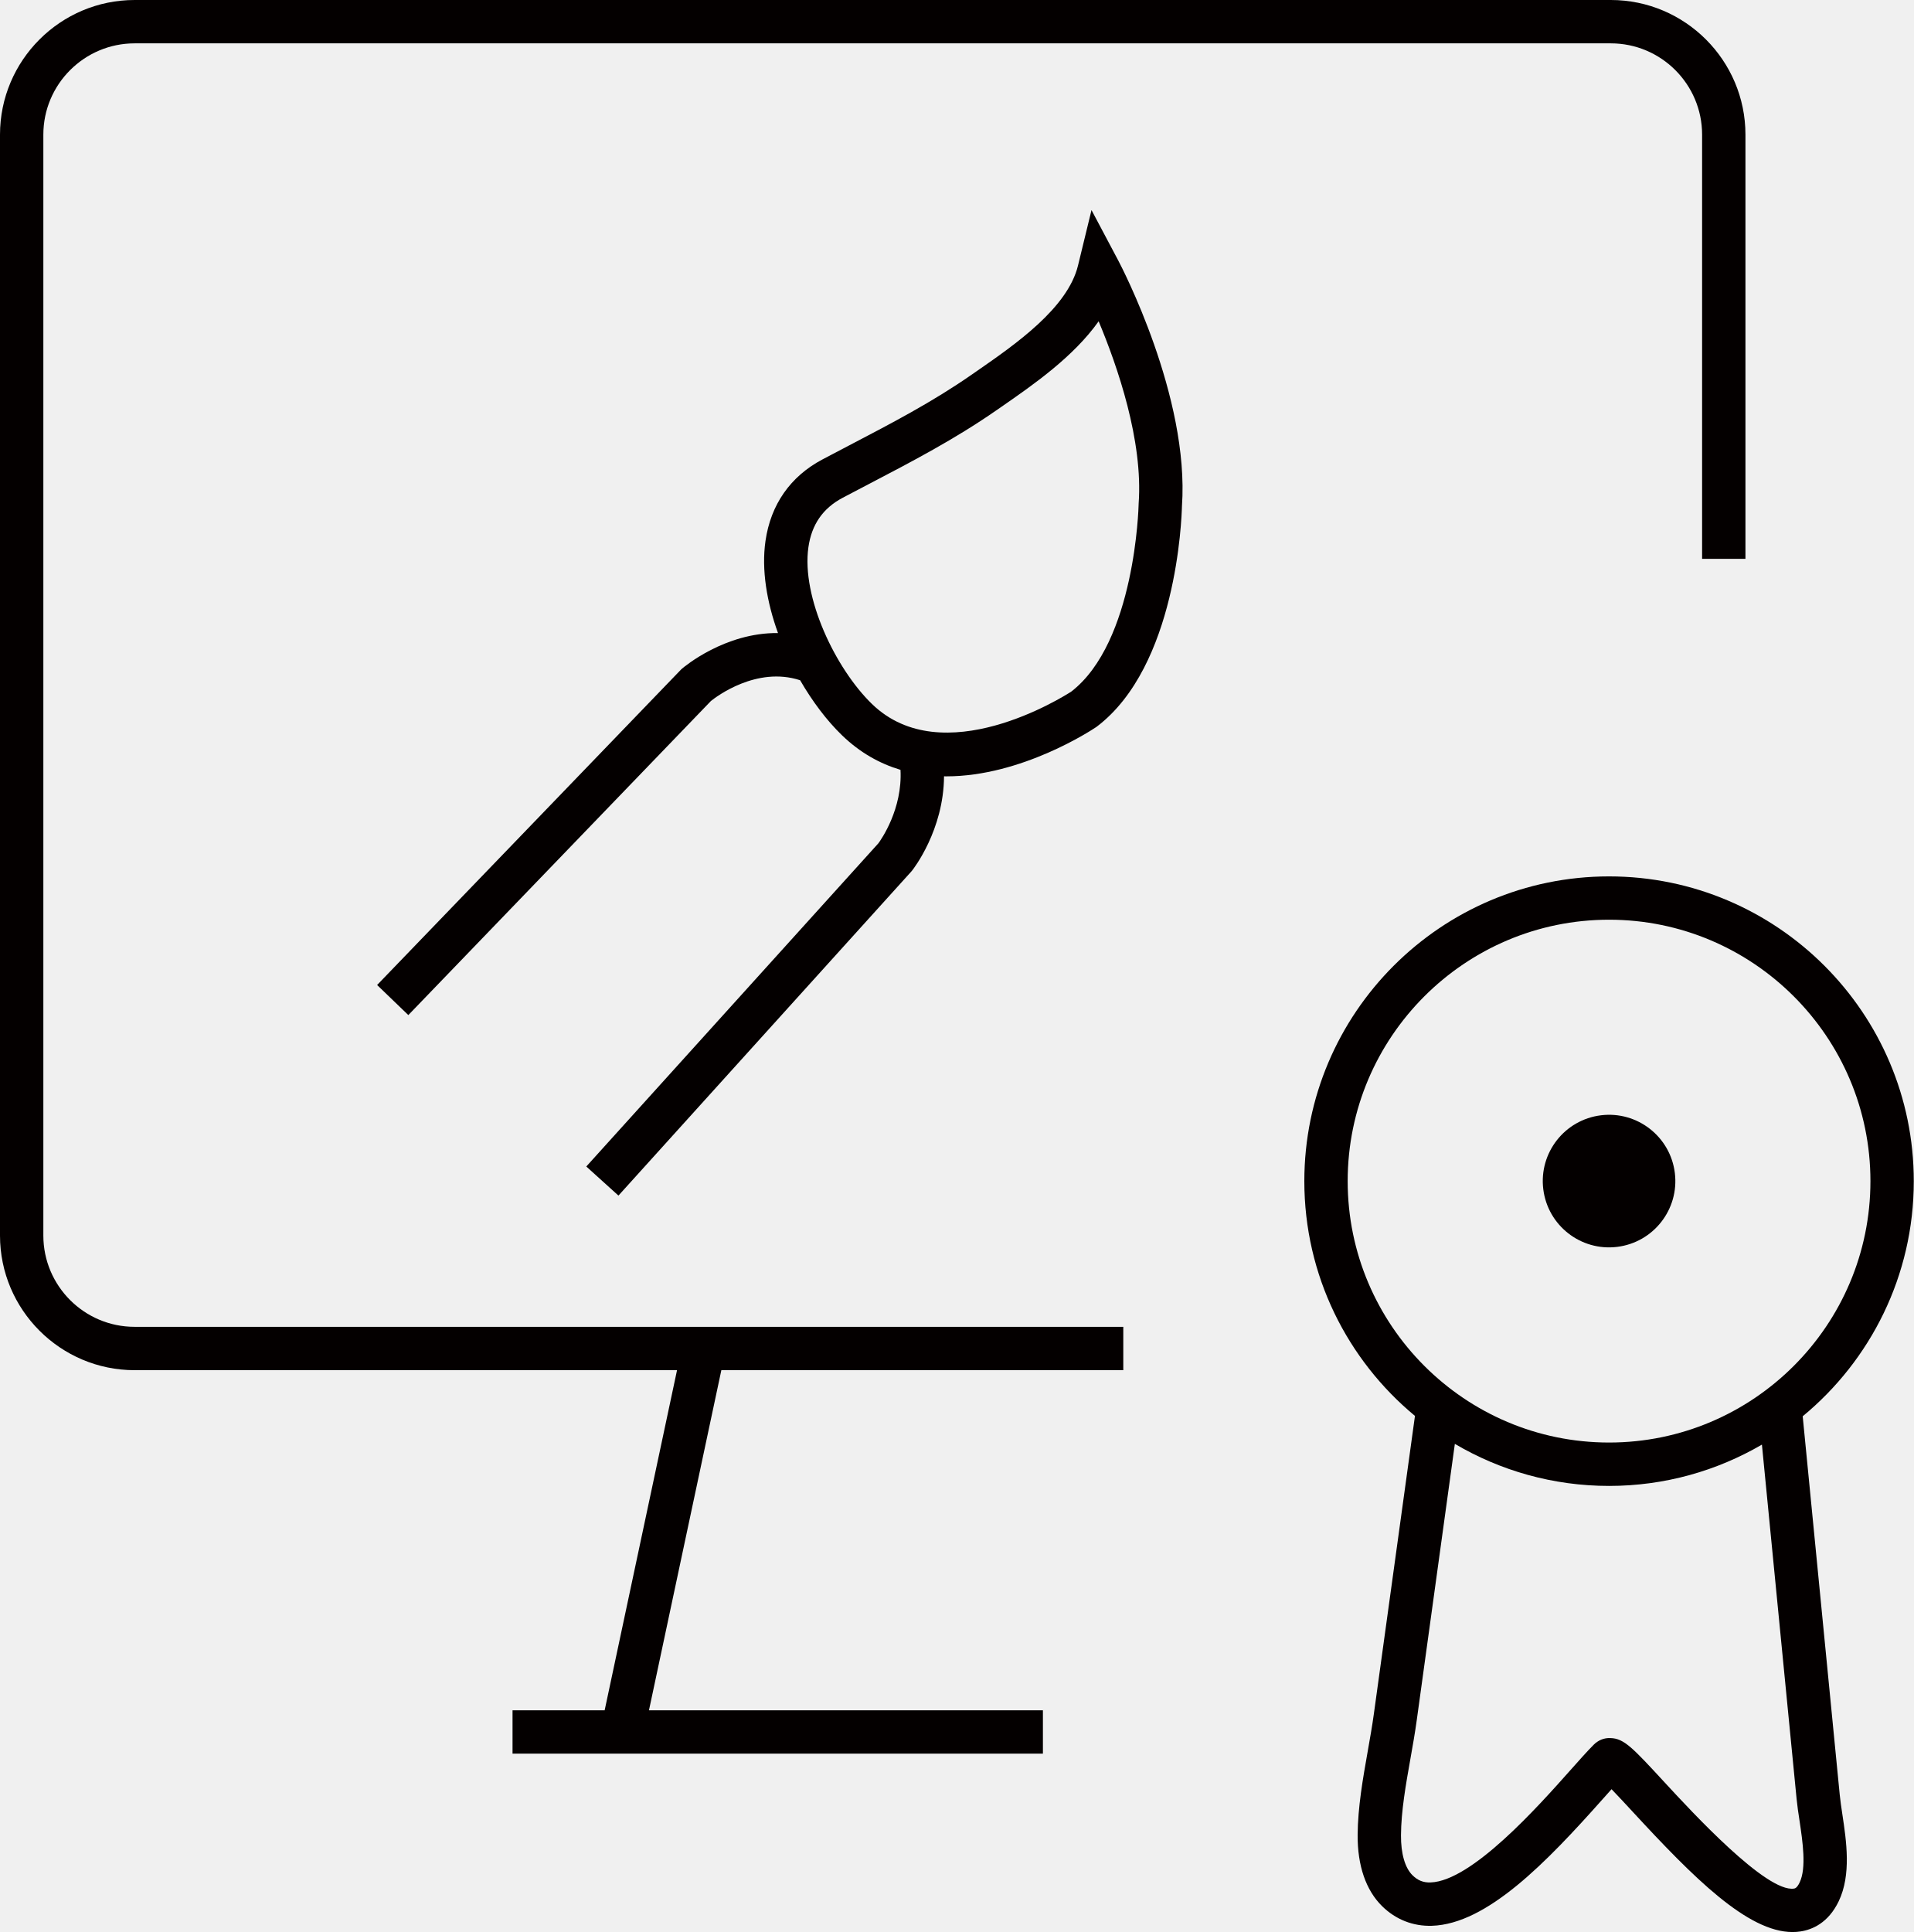
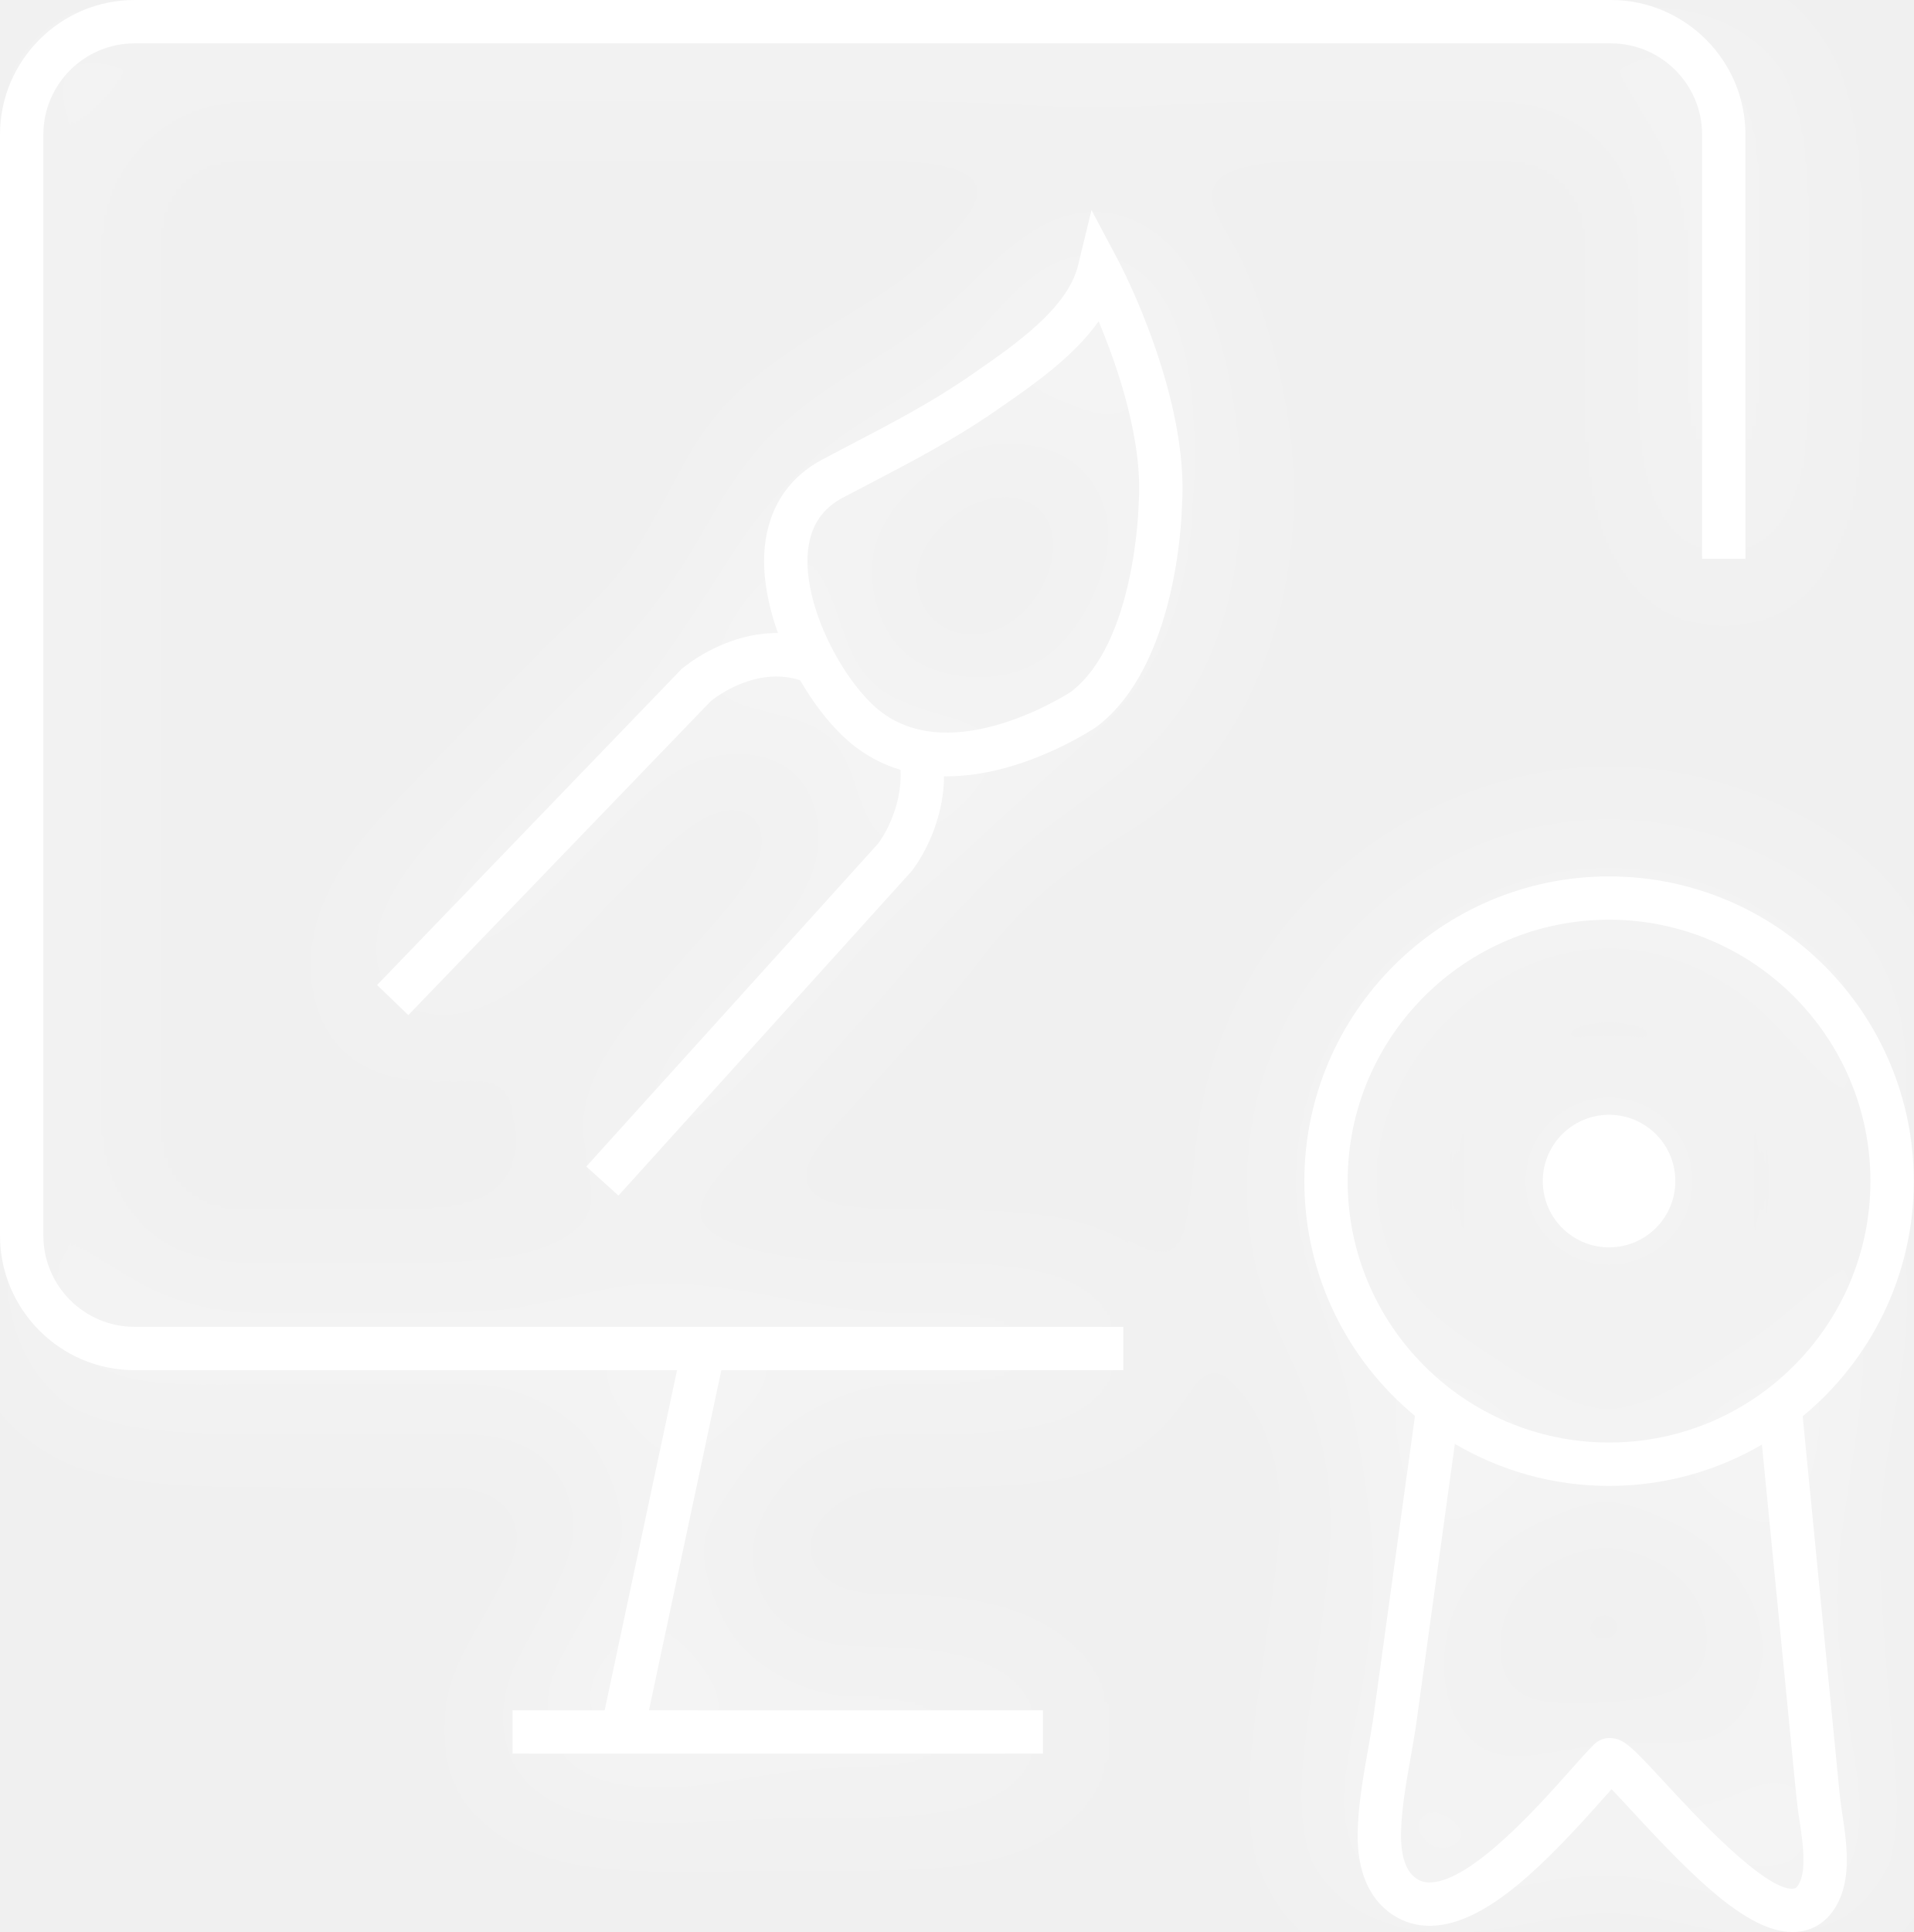
<svg xmlns="http://www.w3.org/2000/svg" version="1.1" id="레이어_1" x="0px" y="0px" viewBox="0 0 514.8 519.64" style="enable-background:new 0 0 514.8 519.64;" xml:space="preserve">
+   <filter id="glow">
+     <feDropShadow dx="0" dy="0" stdDeviation="20" flood-color="rgba(255, 255, 255, 0.8)" />
+   </filter>
  <style type="text/css">
- 	.st0{fill:#040000;}
- 	.st1{fill:none;stroke:#040000;stroke-width:7;stroke-miterlimit:10;}
+ 	.st0{fill:#fff;}
+ 	.st1{fill:none;stroke:#151515;stroke-width:7;stroke-miterlimit:10;}
</style>
-   <g>
+   <g filter="url(#glow)">
    <path class="st0" d="M1452.19-294.1c9.63-3.84,19.66-14.89,22.07-18.06c5.96-7.84,8.16-16.26,6.52-25.03   c-3.42-18.28-23.11-32.8-34.55-39.83l0,0c-6.26-3.85-12.8-7.1-19.48-9.96c7.11-8.86,23.34-25.58,50.44-35.12l-4.09-11.62   c-33.3,11.72-51.62,32.89-58.3,42.02c-8.46-3.07-17.04-5.72-25.49-8.33c-7.36-2.27-14.97-4.63-22.24-7.19   c-8.1-2.85-16.29-6.14-24.22-9.32c-10.83-4.34-22.03-8.84-33.41-12.41c-36.42-11.44-79.28-3.11-106.67,20.75   c-13.25,11.54-20.81,28.85-21.28,48.73c-0.55,23.28,8.51,46.56,24.35,62.91c-0.76,13.89-1.66,72.56,33.98,111.62   c21.05,23.07,50.79,34.77,88.37,34.77c0.03,0,0.07,0,0.11,0c3.21,0,48.97-0.64,84.32-35.79   C1438.04-211.22,1451.34-247.59,1452.19-294.1z M1210.85-398.91c24.28-21.14,62.41-28.49,94.89-18.28   c10.92,3.43,21.9,7.84,32.52,12.09c8.05,3.23,16.37,6.57,24.72,9.5c7.49,2.64,15.22,5.03,22.69,7.34   c18.53,5.73,37.69,11.64,54.11,21.73c16.5,10.14,27.03,21.66,28.89,31.6c0.99,5.28-0.39,10.29-4.21,15.31   c-4.56,6-14.84,14.52-18.38,14.52h-231.37c-13.42-13.86-21.39-34.35-20.92-54.08C1194.18-375.56,1200.24-389.67,1210.85-398.91z    M1328.22-162.49C1328.22-162.49,1328.22-162.49,1328.22-162.49c-33.98,0-60.65-10.33-79.27-30.7   c-29.91-32.73-31.35-82.91-30.92-99.58h221.8c-1.05,42.37-13.07,75.31-35.78,97.96C1371.97-162.81,1328.85-162.49,1328.22-162.49z" />
    <path class="st0" d="M1181.21-57.24c-31.06,26.85-69.24,74.09-74.7,146.67l12.28,0.92c4.12-54.75,27.71-101.17,70.13-137.98   c31.75-27.55,62.77-39.11,63.3-39.3c0,0,0,0,0,0l-4.21-11.58C1246.69-98.02,1214.77-86.25,1181.21-57.24z" />
    <path class="st0" d="M1617.32-247.66C1617.32-247.66,1617.32-247.66,1617.32-247.66c-0.58-3.35-3.77-5.6-7.12-5.02   c-3.15,0.54-5.33,3.39-5.1,6.52c-0.58,0.99-4.05,5.44-22.3,13.22c-11.57,4.94-23.74,8.92-28.43,10.41l-1.16,0.37   c-17.99,5.68-40.38,12.76-45.45,36.87c-3.11,14.79-2.96,27.46,0.42,37.92c-20.68,3.6-32.9,22.98-33.49,23.92l-83.59,146.32   l-0.21,0.73c-0.35,1.25-8.4,30.72,7.81,46.51c6.23,6.07,14.92,9.11,25.98,9.11c8.17,0,17.63-1.66,28.34-4.98l1.86-0.58   l105.25-136.52l0.3-0.66c0.55-1.22,12.18-27.47,10.16-50.6c7.33-0.27,12.43-1.16,13.02-1.26c0.14-0.03,0.29-0.06,0.43-0.09   c22.94-5.86,35.41-30.37,37.07-72.85C1622.3-218.36,1617.53-246.47,1617.32-247.66z M1549.48-69.2L1447.54,63.02   c-19.3,5.69-33.18,5.1-40.21-1.73c-8.81-8.55-6.55-26.57-4.75-33.68l82.63-144.65c0.82-1.26,12.06-17.98,28.79-18.58   c1.29,1.83,2.71,3.56,4.28,5.19c10.89,11.2,26.62,15.06,39.93,16.08C1560.4-96.09,1551.2-73.25,1549.48-69.2z M1581.24-127.48   c-2.97,0.48-37.48,5.64-54.14-11.55c-8.99-9.27-11.43-23.98-7.28-43.73c3.59-17.08,19.88-22.22,37.11-27.67l1.17-0.37   c5.46-1.73,19.54-6.36,32.34-12.04c6.97-3.09,12.5-6,16.7-8.83C1611.11-196.34,1611.45-135.5,1581.24-127.48z" />
  </g>
-   <g>
+   <g filter="url(#glow)">
    <path class="st0" d="M11.66,332.32V36.22c0-13.55,11.02-24.56,24.56-24.56H433.3c13.55,0,24.56,11.02,24.56,24.56v114.09h11.66   V36.22C469.52,16.25,453.27,0,433.3,0H36.22C16.25,0,0,16.25,0,36.22v296.09c0,19.97,16.25,36.22,36.22,36.22h145.9l-19.47,91.48   h-24.78v11.66h142.67v-11.66H174.57l19.47-91.48h108.12v-11.66H36.22C22.68,356.88,11.66,345.86,11.66,332.32z" />
    <path class="st0" d="M293.61,56.5l-3.63,14.92c-2.79,11.46-16.91,21.25-27.22,28.39l-1.46,1.01c-10.48,7.29-21.37,12.97-32.9,18.99   c-2.38,1.24-4.77,2.49-7.16,3.76c-8.63,4.56-13.93,12.15-15.33,21.95c-1.11,7.75,0.36,16.44,3.37,24.75   c-14.28-0.16-25.24,9.08-25.81,9.57l-0.21,0.18l-81.82,84.91l8.4,8.09l81.4-84.48c1.48-1.19,12.3-9.39,23.99-5.58   c3.31,5.73,7.19,10.85,11.2,14.74c4.9,4.76,10.28,7.71,15.8,9.36c0.57,10.52-5.21,18.77-5.95,19.76l-78.57,86.93l8.65,7.82   l78.73-87.11l0.24-0.28c0.4-0.5,8.52-10.92,8.61-25.38c0.22,0,0.43,0.01,0.65,0.01c20.23,0,39.05-12.43,40.2-13.2l0.27-0.19   c21.42-16.25,22.8-55.9,22.88-59.25c2.08-29.42-16.35-64.62-17.13-66.1L293.61,56.5z M306.29,135.48l-0.01,0.32   c-0.01,0.37-0.89,36.94-18.12,50.22c-2.29,1.48-34.6,21.77-53.61,3.32c-9.8-9.51-19.01-28.73-17.09-42.17   c0.88-6.12,3.9-10.47,9.24-13.3c2.37-1.25,4.74-2.49,7.1-3.72c11.34-5.92,23.07-12.04,34.16-19.75l1.45-1   c8.52-5.91,19.31-13.38,26.12-22.98C300.59,98.5,307.53,118.53,306.29,135.48z" />
    <ellipse transform="matrix(0.9925 -0.1222 0.1222 0.9925 -35.5727 55.2644)" class="st0" cx="432.83" cy="317.68" rx="17.83" ry="17.83" />
    <path class="st0" d="M494.88,482.7l-9.96-101.77c18.24-15.05,29.88-37.81,29.88-63.24c0-45.2-36.77-81.97-81.97-81.97   s-81.97,36.77-81.97,81.97c0,25.38,11.59,48.09,29.76,63.14L369.56,461c-0.44,3.22-1.03,6.51-1.64,9.99   c-1.31,7.41-2.67,15.07-2.72,22.57c-0.05,8.22,2.22,14.84,6.58,19.13c3.68,3.62,8.34,5.44,13.42,5.28   c14.84-0.49,30.81-17.09,45.89-34.04c0.85-0.96,1.66-1.87,2.41-2.7c1.7,1.75,3.82,4.05,5.68,6.06   c16.33,17.69,30.91,32.37,43.01,32.36c0.72,0,1.43-0.05,2.13-0.16c3.15-0.47,7.49-2.27,10.3-8.15c3.4-7.12,2.06-16.12,0.97-23.34   C495.3,486.07,495.03,484.27,494.88,482.7z M362.52,317.68c0-38.77,31.54-70.31,70.31-70.31s70.31,31.54,70.31,70.31   s-31.54,70.31-70.31,70.31S362.52,356.45,362.52,317.68z M484.1,506.31c-0.73,1.53-1.28,1.61-1.52,1.65   c-7.37,1.13-27.33-20.46-34.83-28.59c-8.59-9.31-10.9-11.81-14.57-11.89c-1.72-0.08-3.29,0.6-4.48,1.79   c-1.66,1.66-3.82,4.09-6.32,6.9c-8.59,9.66-26.48,29.77-37.56,30.14c-1.94,0.07-3.44-0.53-4.86-1.93c-2.03-2-3.13-5.82-3.1-10.75   c0.04-6.51,1.31-13.67,2.54-20.6c0.61-3.44,1.24-6.99,1.71-10.43l10.24-74.25c12.18,7.18,26.35,11.31,41.48,11.31   c14.98,0,29.02-4.06,41.12-11.11l9.33,95.29c0.18,1.86,0.47,3.82,0.79,5.88C484.91,495.37,485.96,502.41,484.1,506.31z" />
  </g>
  <path class="st1" d="M683.33,703.47" />
-   <g>
+   <g filter="url(#glow)">
    <path class="st0" d="M698.85,685.11c12.99-17.14,34.19-31.49,55.16-44.44c20.59-12.72,41.62-22.19,62.53-28.14   c73.12-20.83,150.37,5.77,211.92,72.98l0.24,0.23c0.12,0.11,12.02,11.05,11.74,24.38c-0.15,7.39-4.07,14.34-11.63,20.64l4.48,5.38   c9.21-7.67,13.97-16.4,14.15-25.92c0.3-15.87-12.36-28.11-13.92-29.55c-29.46-32.14-63.68-56.17-98.97-69.49   c-39.6-14.96-79.95-16.77-119.92-5.38c-21.52,6.13-43.15,15.86-64.29,28.92c-21.55,13.31-43.38,28.12-57.06,46.17   c-20.91,27.59-3.45,50.11,16.39,68.5c43.24,40.09,98.49,63.85,155.57,66.9l0.37-6.99c-55.45-2.97-109.14-26.07-151.18-65.04   C693.12,724.51,682.33,706.9,698.85,685.11z" />
    <path class="st0" d="M865.41,652.36c30.2,0,54.76,24.57,54.76,54.76c0,3.72-0.37,7.43-1.11,11.04l6.86,1.4   c0.83-4.07,1.25-8.25,1.25-12.44c0-34.06-27.71-61.76-61.76-61.76s-61.76,27.71-61.76,61.76s27.71,61.76,61.76,61.76v-7   c-30.2,0-54.76-24.57-54.76-54.76S835.21,652.36,865.41,652.36z" />
    <path class="st0" d="M960.41,842.41c25.4,0,46.07-20.67,46.07-46.07c0-25.4-20.67-46.07-46.07-46.07s-46.07,20.67-46.07,46.07   C914.34,821.75,935.01,842.41,960.41,842.41z M960.41,757.28c21.54,0,39.07,17.53,39.07,39.07s-17.53,39.07-39.07,39.07   s-39.07-17.53-39.07-39.07S938.87,757.28,960.41,757.28z" />
    <path class="st0" d="M960.41,846.06c-49.94,0-90.57,50.18-90.57,111.86v3.5h181.15v-3.5   C1050.98,896.24,1010.35,846.06,960.41,846.06z M876.88,954.42c1.48-56.21,38.38-101.36,83.53-101.36s82.05,45.15,83.53,101.36   H876.88z" />
  </g>
</svg>
